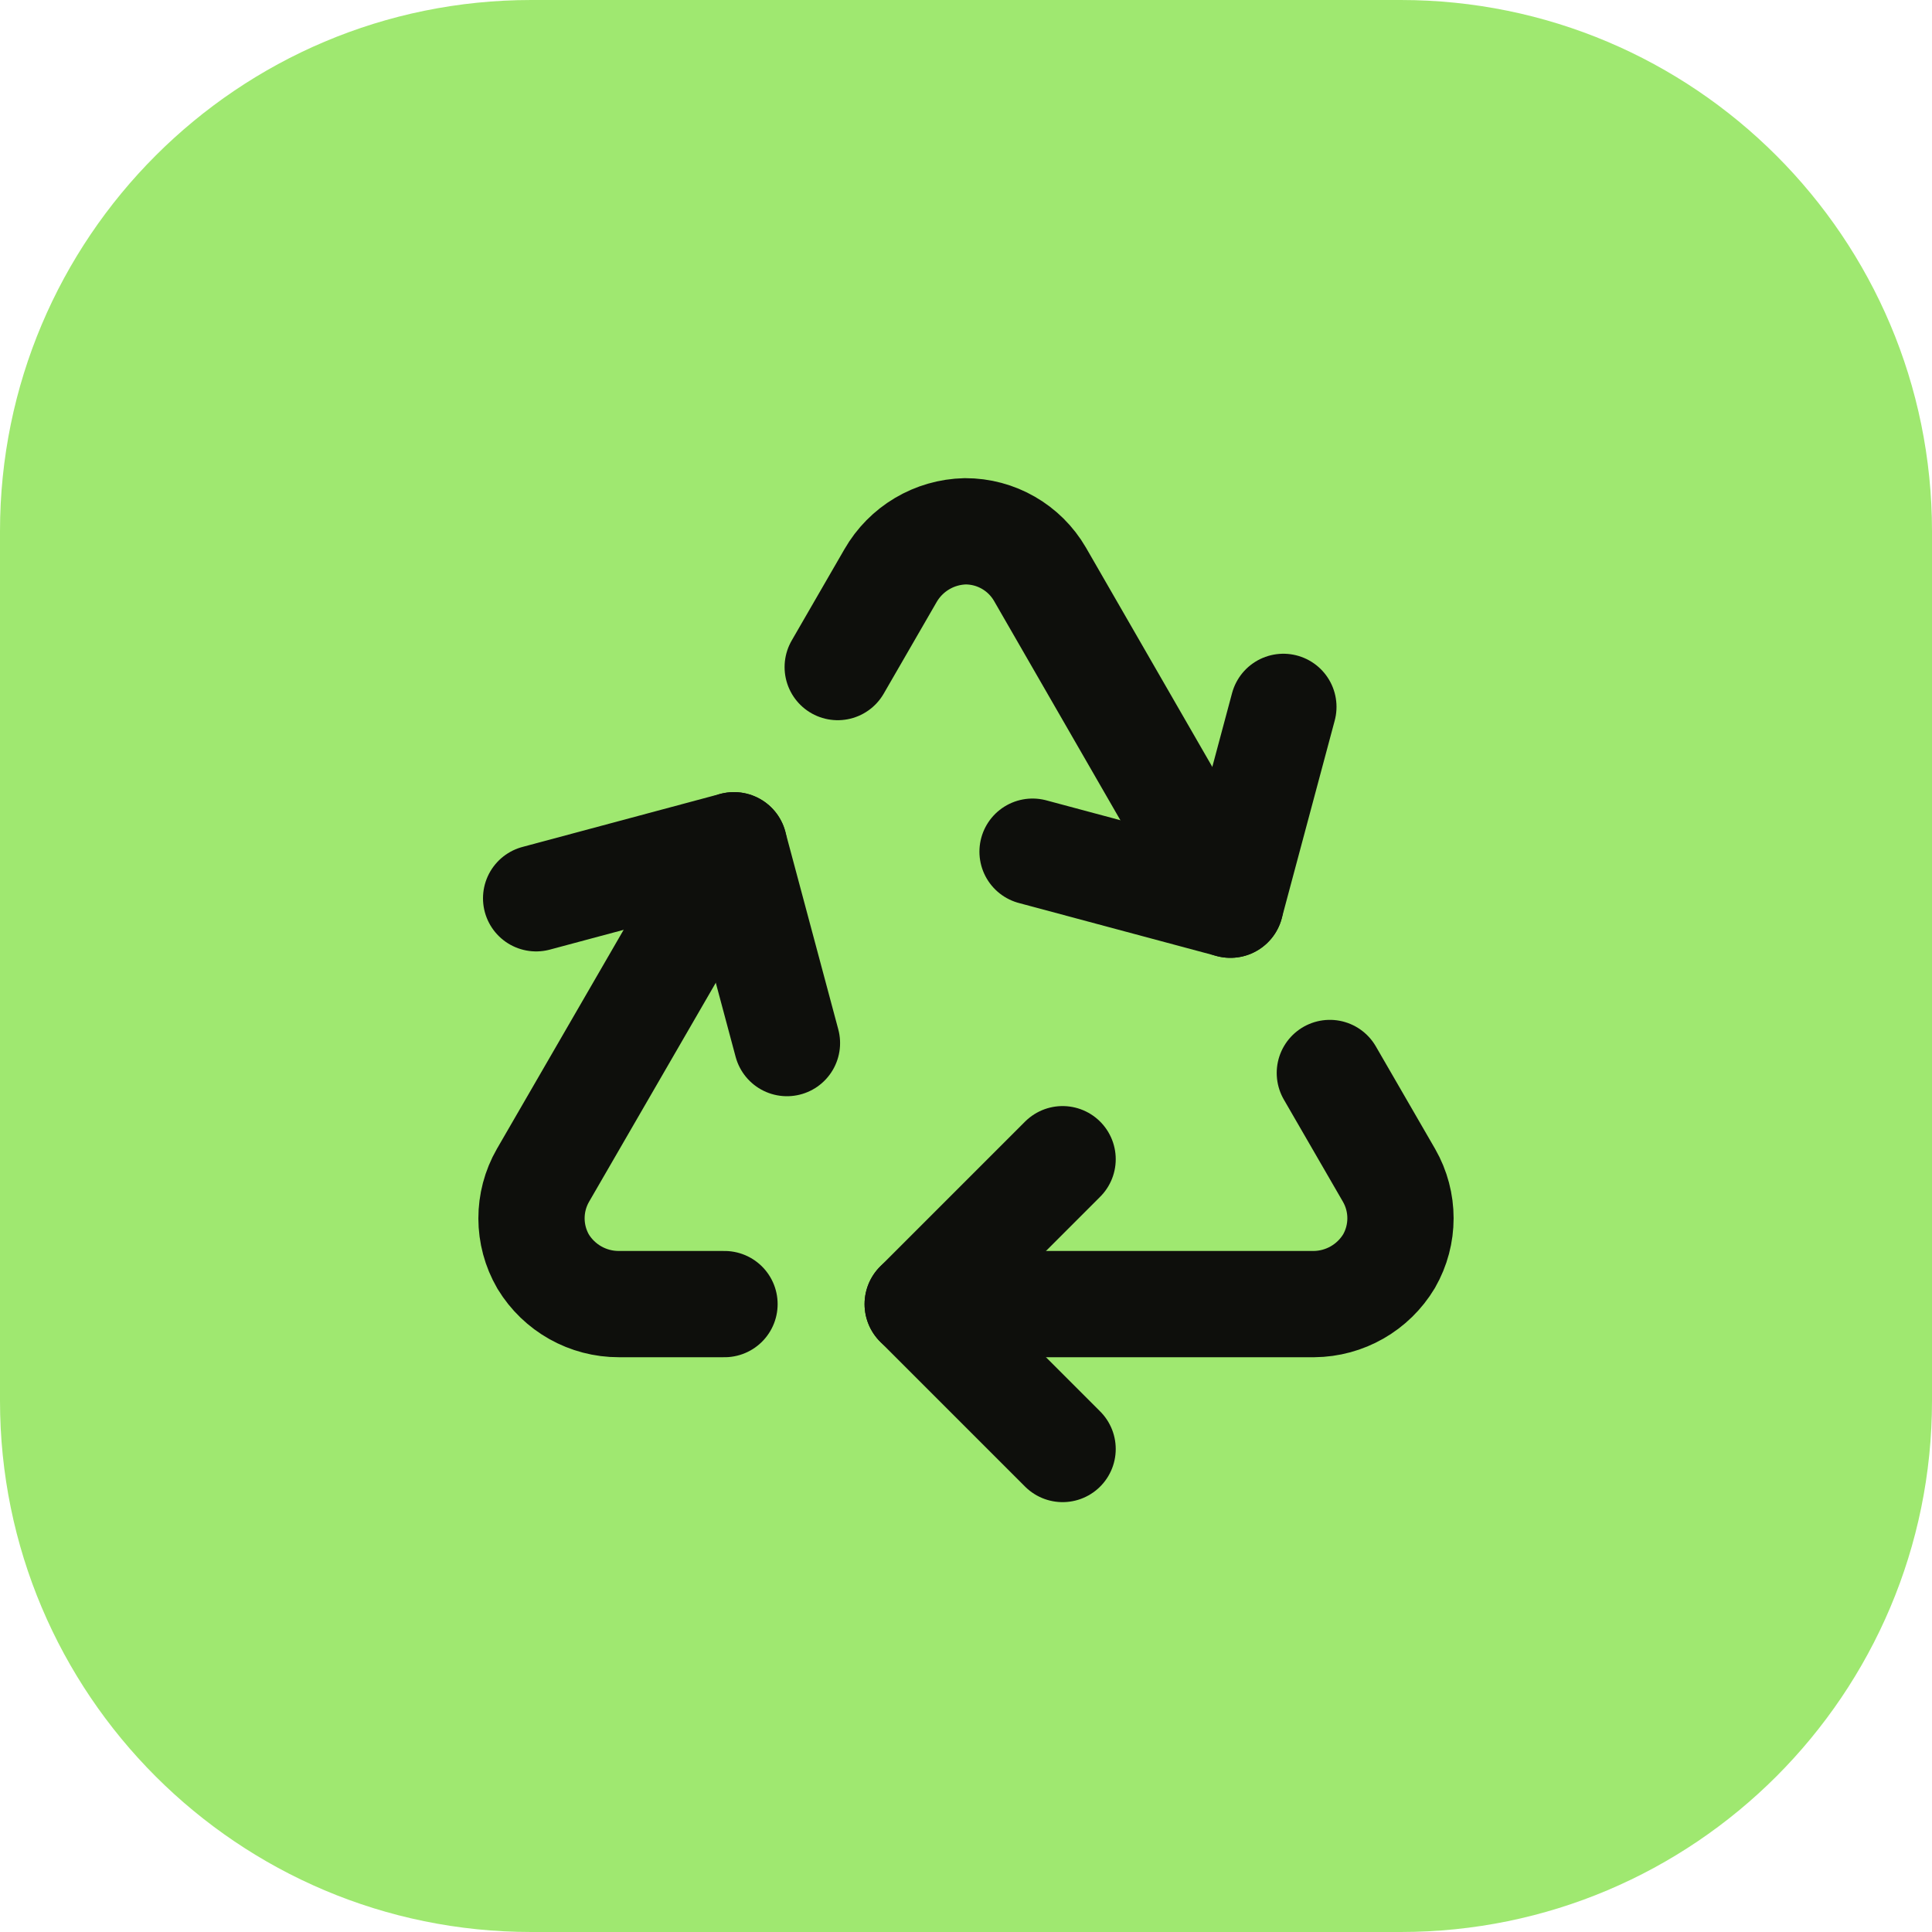
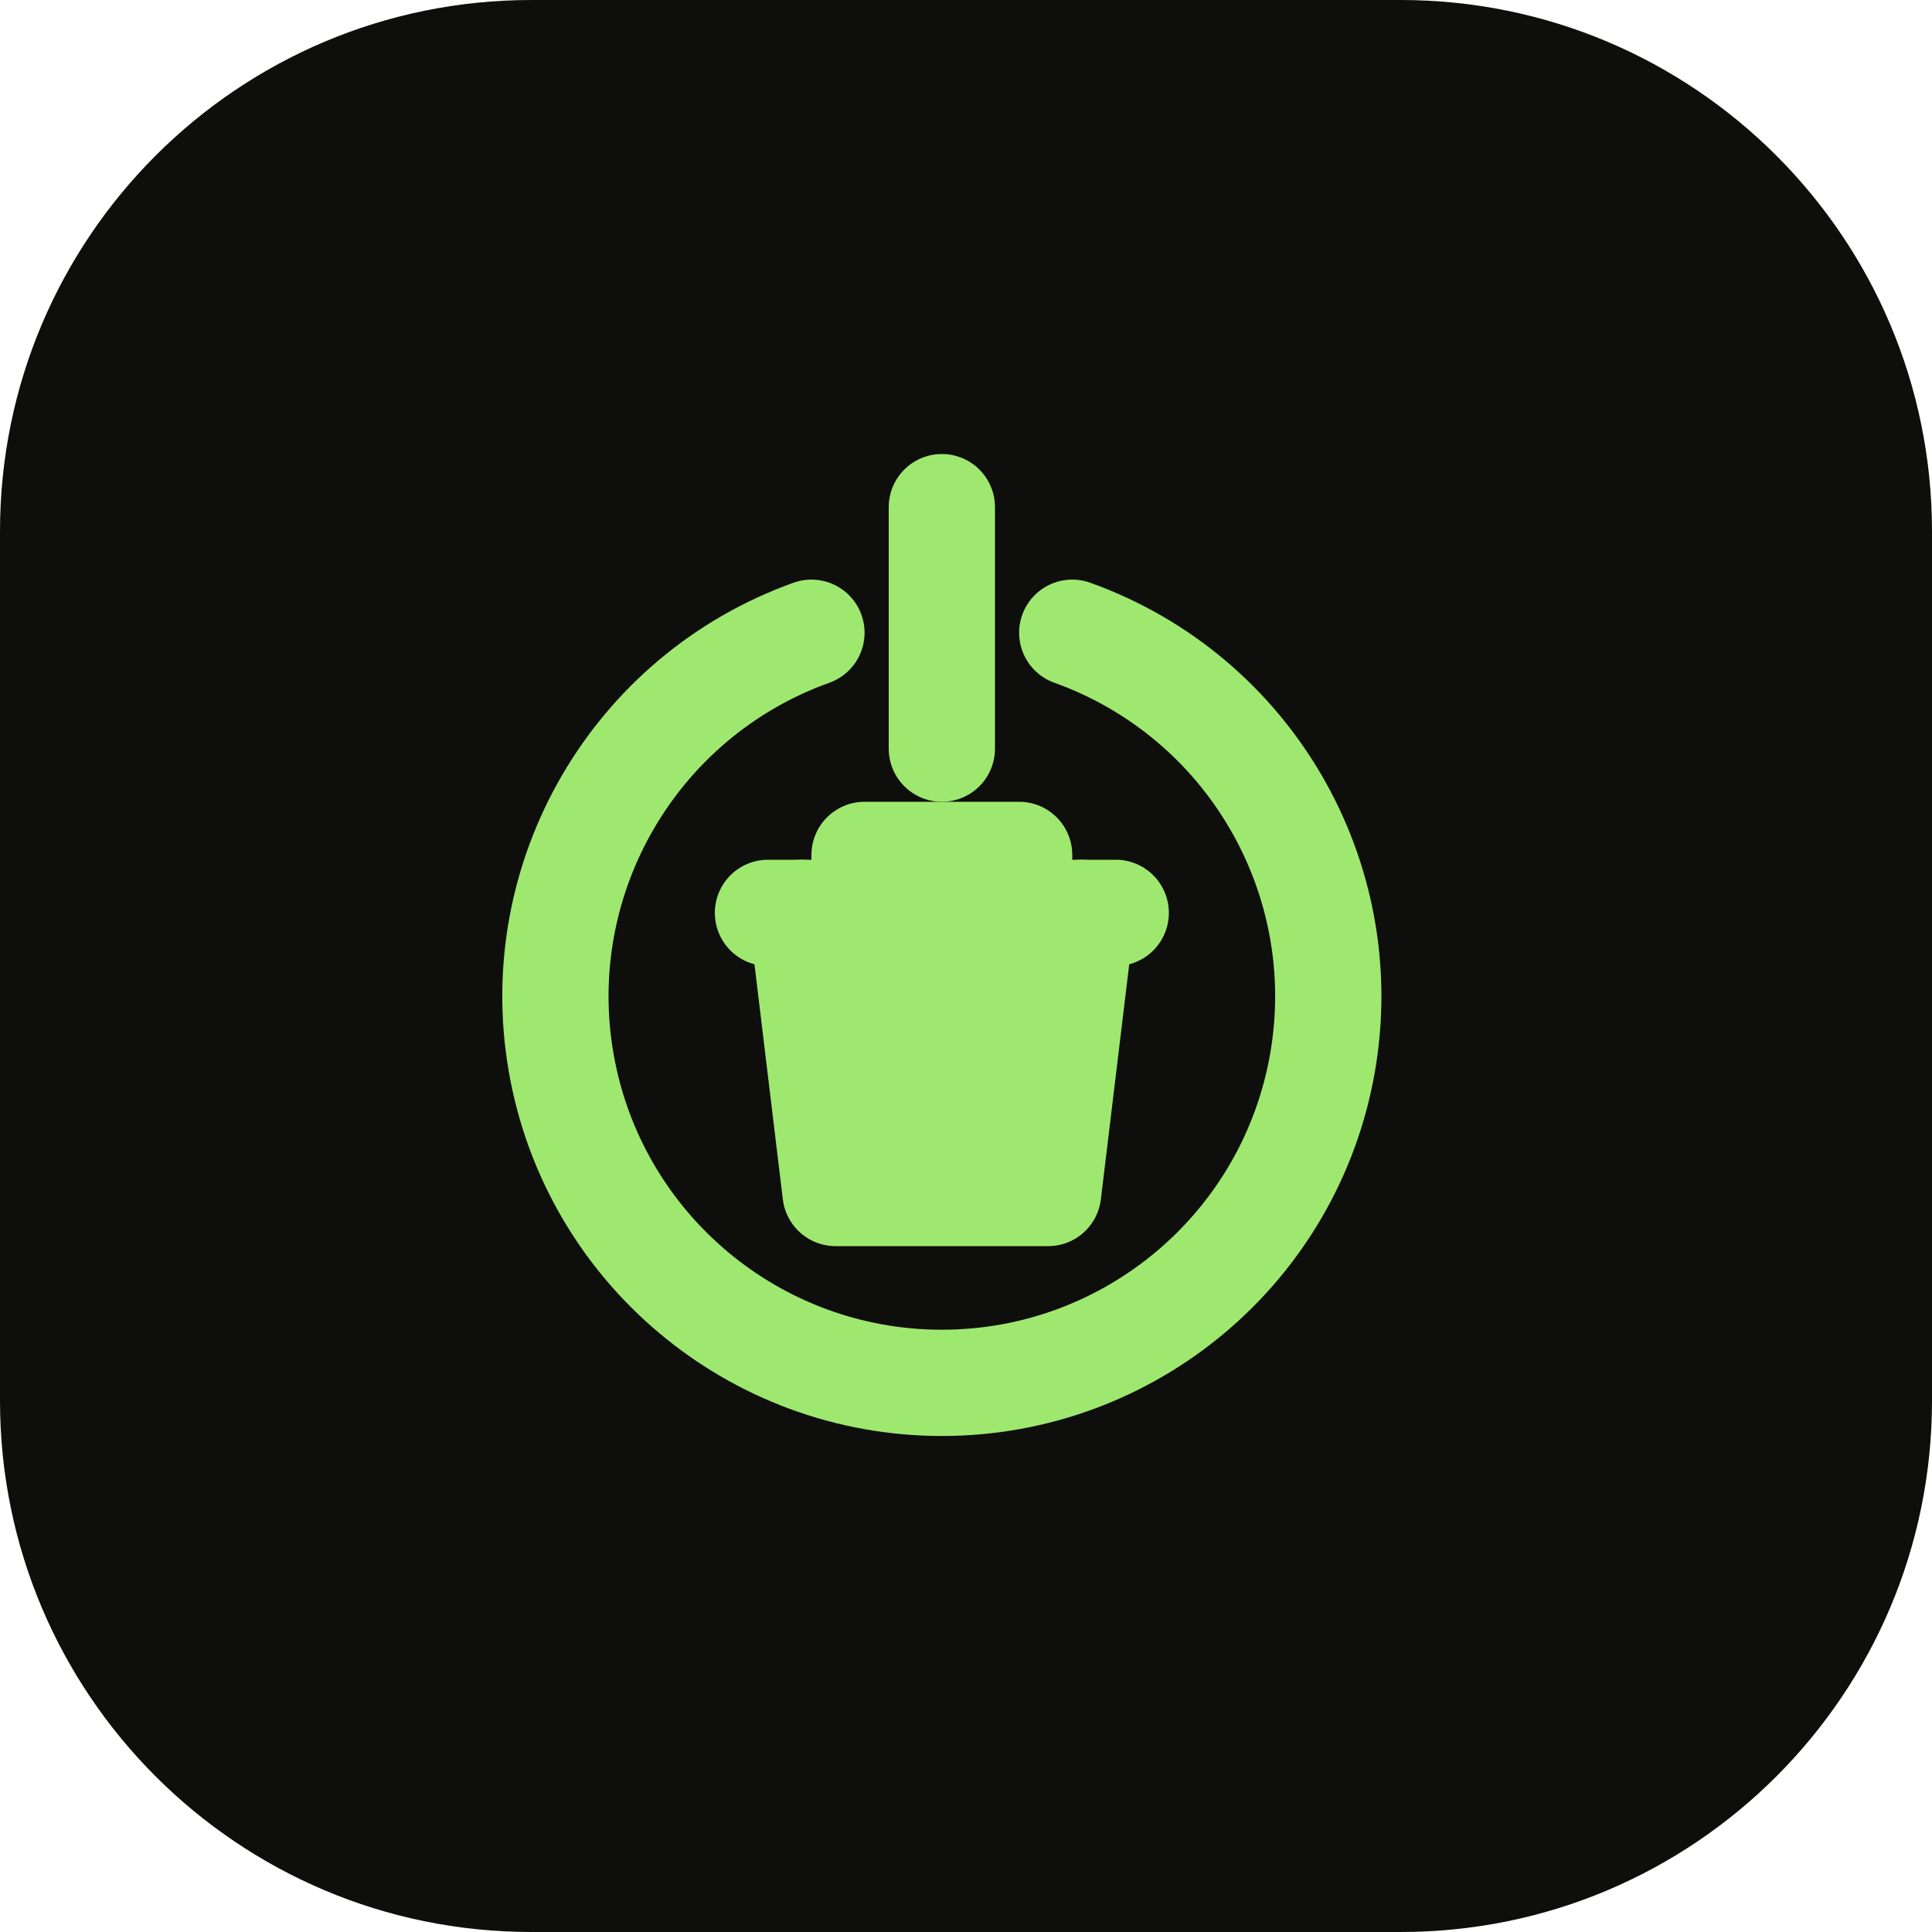
<svg xmlns="http://www.w3.org/2000/svg" width="40" height="40" viewBox="0 0 40 40">
-   <rect width="40" height="40" rx="11" fill="#9fe870" />
-   <g transform="translate(8 8)" fill="none" stroke="#0e0f0c" stroke-width="2.2" stroke-linecap="round" stroke-linejoin="round">
-     <path d="M7 19H4.815a1.83 1.83 0 0 1-1.57-.881 1.785 1.785 0 0 1-.004-1.784L7.196 9.5" />
-     <path d="M11 19h8.203a1.83 1.83 0 0 0 1.556-.89 1.784 1.784 0 0 0 0-1.775l-1.226-2.12" />
-     <path d="m14 16-3 3 3 3" />
-     <path d="M8.293 13.596 7.196 9.5 3.1 10.598" />
-     <path d="m9.344 5.811 1.093-1.892A1.83 1.83 0 0 1 11.985 3a1.784 1.784 0 0 1 1.546.888l3.943 6.843" />
-     <path d="m13.378 9.633 4.096 1.098 1.097-4.096" />
+   <rect width="40" height="40" rx="11" fill="#0e0f0c" />
+   <g transform="translate(7.5 7.5)" fill="none" stroke="#9fe870" stroke-width="2.2" stroke-linecap="round" stroke-linejoin="round">
+     <path d="M14.7 5.6 A 8 8 0 1 1 9.3 5.6" />
+     <path d="M12 3 L12 8" />
+     <path d="M8.4 11.4 H15.6" />
+     <path d="M10.4 11.4 V10.2 H13.6 V11.4" />
+     <path d="M9.1 11.4 L9.8 17.2 H14.2 L14.9 11.4" />
+     <path d="M10.9 13.2 V15.4 M12 13.2 V15.4 M13.1 13.2 V15.4" />
  </g>
</svg>
